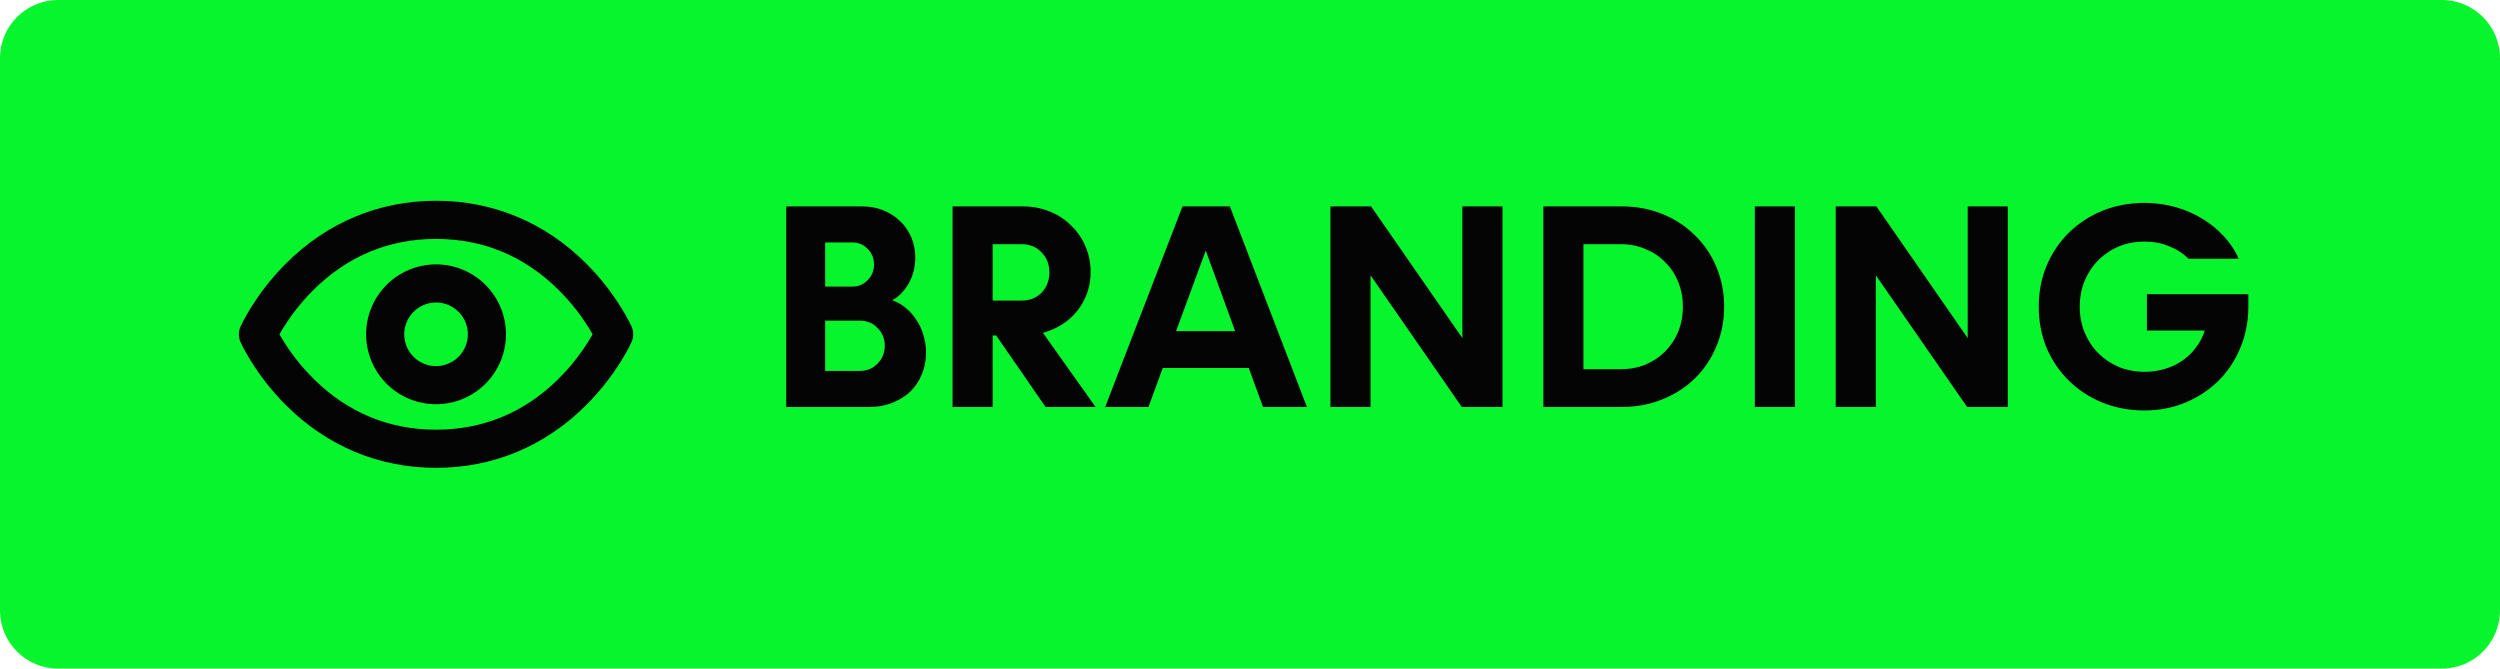
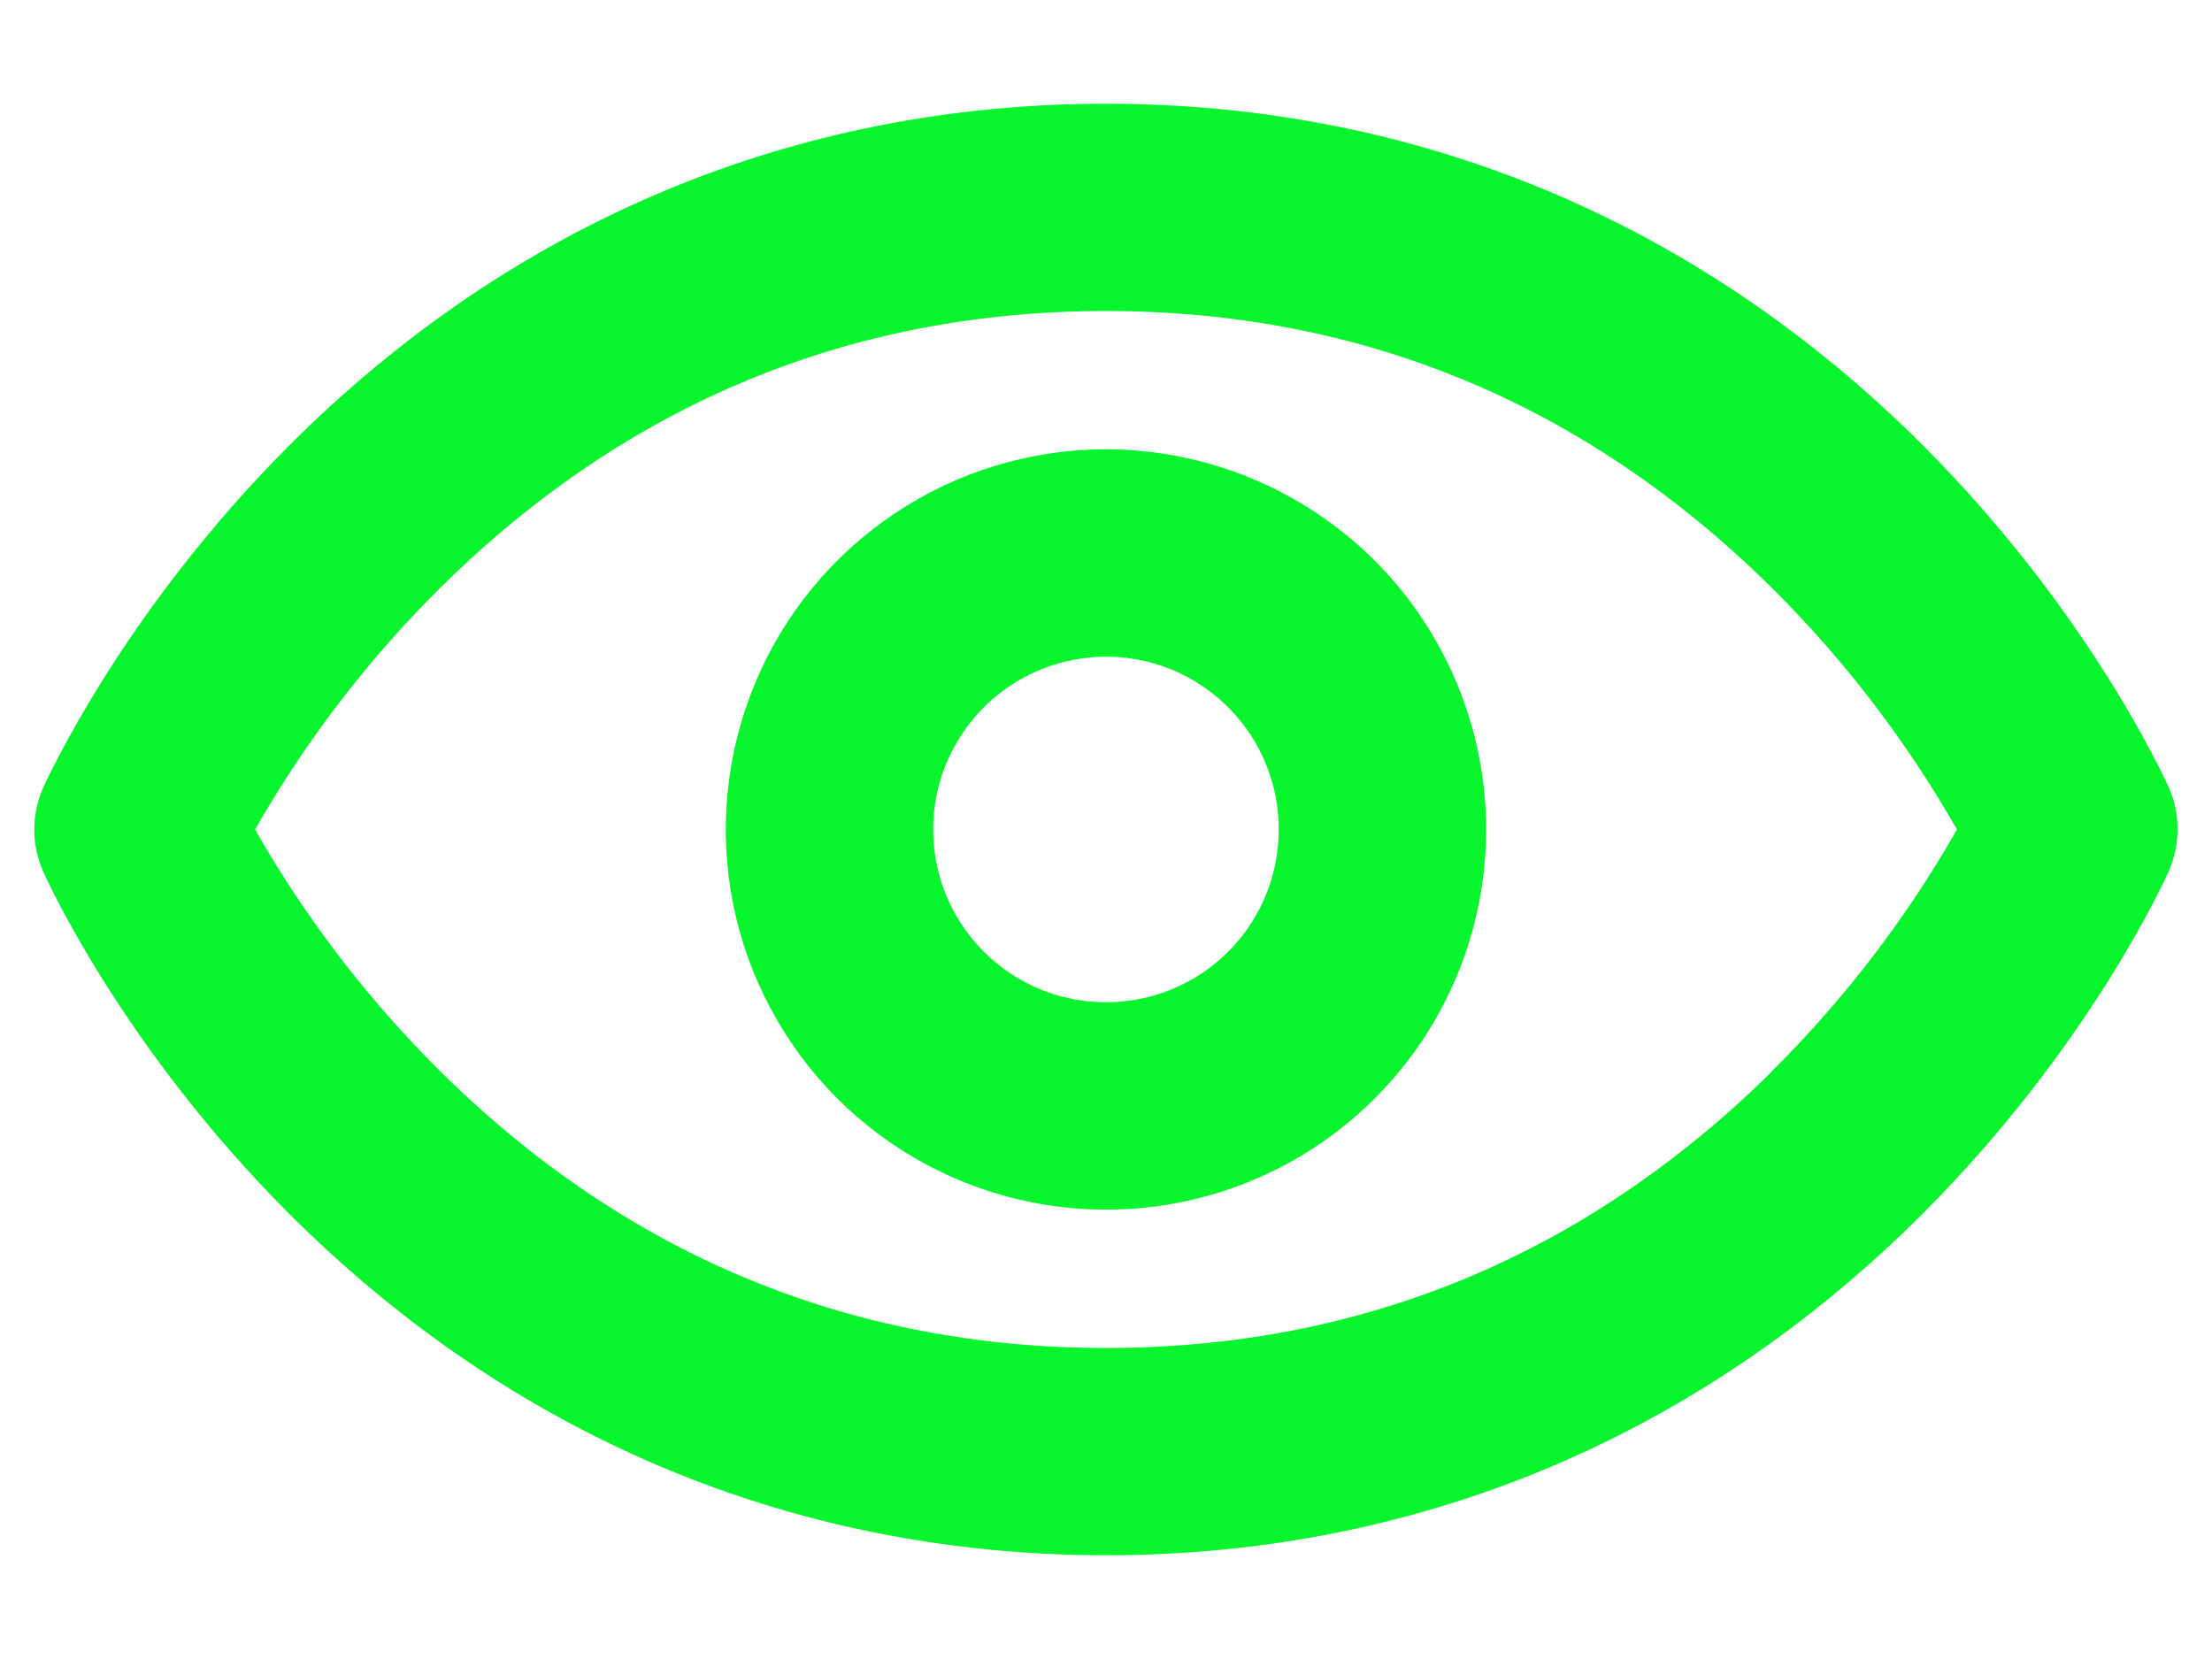
- <svg xmlns="http://www.w3.org/2000/svg" width="86" height="23" viewBox="0 0 86 23" fill="none">
-   <rect width="86" height="23" rx="2" fill="#07F52C" />
-   <path d="M21.727 11.234C21.706 11.189 21.227 10.126 20.169 9.068C18.753 7.654 16.969 6.906 15 6.906C13.031 6.906 11.247 7.654 9.833 9.068C8.774 10.126 8.295 11.189 8.273 11.234C8.236 11.318 8.217 11.409 8.217 11.5C8.217 11.592 8.236 11.683 8.273 11.767C8.294 11.812 8.773 12.875 9.832 13.933C11.247 15.347 13.031 16.094 15 16.094C16.969 16.094 18.753 15.347 20.167 13.933C21.226 12.875 21.705 11.812 21.725 11.767C21.762 11.683 21.782 11.592 21.782 11.5C21.782 11.409 21.763 11.318 21.727 11.234ZM19.208 13.038C18.034 14.194 16.618 14.781 15 14.781C13.382 14.781 11.966 14.194 10.794 13.038C10.333 12.581 9.936 12.064 9.614 11.5C9.936 10.936 10.333 10.419 10.794 9.963C11.967 8.806 13.382 8.219 15 8.219C16.618 8.219 18.033 8.806 19.206 9.963C19.667 10.419 20.064 10.936 20.386 11.5C20.064 12.064 19.667 12.581 19.206 13.038L19.208 13.038ZM15 9.094C14.524 9.094 14.059 9.235 13.663 9.499C13.268 9.764 12.959 10.139 12.777 10.579C12.595 11.019 12.547 11.503 12.64 11.969C12.733 12.436 12.962 12.865 13.299 13.201C13.635 13.538 14.064 13.767 14.531 13.86C14.997 13.953 15.481 13.905 15.921 13.723C16.36 13.541 16.736 13.232 17.001 12.837C17.265 12.441 17.406 11.976 17.406 11.5C17.406 10.862 17.152 10.25 16.701 9.799C16.25 9.348 15.638 9.094 15 9.094ZM15 12.594C14.784 12.594 14.572 12.53 14.392 12.409C14.213 12.289 14.072 12.118 13.989 11.919C13.907 11.719 13.885 11.499 13.927 11.287C13.97 11.075 14.074 10.88 14.227 10.727C14.38 10.574 14.575 10.47 14.787 10.427C14.999 10.385 15.219 10.407 15.419 10.489C15.618 10.572 15.789 10.713 15.909 10.892C16.03 11.072 16.094 11.284 16.094 11.5C16.094 11.79 15.979 12.068 15.773 12.273C15.568 12.479 15.29 12.594 15 12.594Z" fill="#040404" />
-   <path d="M30.696 10.33C30.869 10.39 31.026 10.48 31.166 10.6C31.306 10.713 31.426 10.85 31.526 11.01C31.632 11.163 31.712 11.337 31.766 11.53C31.826 11.723 31.856 11.923 31.856 12.13C31.856 12.403 31.806 12.657 31.706 12.89C31.612 13.117 31.479 13.313 31.306 13.48C31.132 13.64 30.926 13.767 30.686 13.86C30.452 13.953 30.196 14 29.916 14H27.046V7.1H29.656C29.916 7.1 30.156 7.143 30.376 7.23C30.596 7.317 30.789 7.44 30.956 7.6C31.122 7.753 31.252 7.94 31.346 8.16C31.439 8.373 31.486 8.607 31.486 8.86C31.486 9.18 31.412 9.473 31.266 9.74C31.119 10 30.929 10.197 30.696 10.33ZM28.386 8.34V9.86H29.316C29.522 9.86 29.699 9.787 29.846 9.64C29.992 9.493 30.066 9.313 30.066 9.1C30.066 8.887 29.992 8.707 29.846 8.56C29.706 8.413 29.529 8.34 29.316 8.34H28.386ZM29.576 12.76C29.822 12.76 30.026 12.677 30.186 12.51C30.352 12.343 30.436 12.137 30.436 11.89C30.436 11.65 30.352 11.447 30.186 11.28C30.026 11.113 29.822 11.03 29.576 11.03H28.386V12.76H29.576ZM34.268 11.54H34.148V14H32.768V7.1H35.178C35.512 7.1 35.818 7.157 36.098 7.27C36.385 7.383 36.632 7.543 36.838 7.75C37.052 7.95 37.218 8.19 37.338 8.47C37.458 8.743 37.518 9.04 37.518 9.36C37.518 9.613 37.478 9.853 37.398 10.08C37.318 10.307 37.205 10.51 37.058 10.69C36.918 10.87 36.745 11.027 36.538 11.16C36.338 11.287 36.118 11.383 35.878 11.45L37.688 14H35.968L34.268 11.54ZM34.148 10.34H35.148C35.422 10.34 35.648 10.25 35.828 10.07C36.008 9.883 36.098 9.65 36.098 9.37C36.098 9.09 36.008 8.86 35.828 8.68C35.648 8.493 35.422 8.4 35.148 8.4H34.148V10.34ZM42.958 12.66H39.998L39.508 14H38.018L40.678 7.1H42.308L44.958 14H43.448L42.958 12.66ZM42.488 11.39L41.478 8.62L40.458 11.39H42.488ZM51.686 7.1V14H50.286L47.146 9.47V14H45.766V7.1H47.166L50.306 11.63V7.1H51.686ZM55.791 7.1C56.291 7.1 56.754 7.187 57.181 7.36C57.614 7.533 57.987 7.777 58.301 8.09C58.621 8.397 58.867 8.76 59.041 9.18C59.221 9.6 59.311 10.057 59.311 10.55C59.311 11.043 59.221 11.5 59.041 11.92C58.867 12.34 58.621 12.707 58.301 13.02C57.987 13.327 57.614 13.567 57.181 13.74C56.754 13.913 56.291 14 55.791 14H53.091V7.1H55.791ZM55.761 12.7C56.067 12.7 56.351 12.647 56.611 12.54C56.871 12.427 57.094 12.277 57.281 12.09C57.474 11.897 57.624 11.67 57.731 11.41C57.837 11.143 57.891 10.857 57.891 10.55C57.891 10.243 57.837 9.96 57.731 9.7C57.624 9.433 57.474 9.207 57.281 9.02C57.094 8.827 56.871 8.677 56.611 8.57C56.351 8.457 56.067 8.4 55.761 8.4H54.471V12.7H55.761ZM60.366 7.1H61.746V14H60.366V7.1ZM69.069 7.1V14H67.669L64.529 9.47V14H63.149V7.1H64.549L67.689 11.63V7.1H69.069ZM77.343 10.12V10.6C77.337 11.1 77.24 11.567 77.053 12C76.873 12.427 76.623 12.797 76.303 13.11C75.983 13.423 75.607 13.67 75.173 13.85C74.74 14.03 74.273 14.12 73.773 14.12C73.253 14.12 72.77 14.03 72.323 13.85C71.883 13.67 71.5 13.42 71.173 13.1C70.847 12.78 70.59 12.403 70.403 11.97C70.223 11.53 70.133 11.057 70.133 10.55C70.133 10.043 70.223 9.573 70.403 9.14C70.59 8.7 70.847 8.32 71.173 8C71.5 7.68 71.883 7.43 72.323 7.25C72.77 7.07 73.253 6.98 73.773 6.98C74.14 6.98 74.49 7.027 74.823 7.12C75.163 7.213 75.473 7.347 75.753 7.52C76.033 7.687 76.28 7.887 76.493 8.12C76.713 8.353 76.887 8.613 77.013 8.9H75.283C75.097 8.713 74.873 8.57 74.613 8.47C74.36 8.363 74.08 8.31 73.773 8.31C73.453 8.31 73.157 8.367 72.883 8.48C72.617 8.593 72.383 8.75 72.183 8.95C71.983 9.15 71.827 9.387 71.713 9.66C71.6 9.933 71.543 10.23 71.543 10.55C71.543 10.87 71.6 11.167 71.713 11.44C71.827 11.713 71.983 11.95 72.183 12.15C72.383 12.35 72.617 12.507 72.883 12.62C73.157 12.733 73.453 12.79 73.773 12.79C74.02 12.79 74.253 12.757 74.473 12.69C74.7 12.623 74.903 12.527 75.083 12.4C75.263 12.273 75.417 12.123 75.543 11.95C75.677 11.777 75.777 11.583 75.843 11.37H73.853V10.12H77.343Z" fill="#040404" />
+ <svg xmlns="http://www.w3.org/2000/svg" width="20" height="15" viewBox="0 0 20 15" fill="none">
+   <path d="M19.609 7.12C19.58 7.056 18.896 5.537 17.384 4.025C15.362 2.005 12.812 0.938 10 0.938C7.187 0.938 4.638 2.005 2.618 4.025C1.106 5.537 0.422 7.056 0.391 7.12C0.338 7.24 0.31 7.369 0.31 7.5C0.31 7.632 0.338 7.761 0.391 7.881C0.419 7.945 1.104 9.464 2.616 10.976C4.638 12.995 7.187 14.062 10 14.062C12.812 14.062 15.362 12.995 17.381 10.976C18.894 9.464 19.578 7.945 19.607 7.881C19.66 7.761 19.688 7.632 19.688 7.501C19.689 7.369 19.662 7.24 19.609 7.12ZM16.011 9.698C14.334 11.349 12.312 12.188 10 12.188C7.688 12.188 5.666 11.349 3.991 9.697C3.332 9.045 2.765 8.306 2.306 7.5C2.765 6.695 3.332 5.956 3.991 5.304C5.667 3.651 7.688 2.812 10 2.812C12.312 2.812 14.333 3.651 16.009 5.304C16.668 5.956 17.235 6.695 17.694 7.5C17.235 8.306 16.668 9.045 16.009 9.697L16.011 9.698ZM10 4.062C9.32 4.062 8.655 4.264 8.09 4.642C7.525 5.02 7.084 5.556 6.824 6.185C6.564 6.813 6.496 7.504 6.628 8.171C6.761 8.837 7.089 9.45 7.569 9.931C8.05 10.411 8.663 10.739 9.329 10.871C9.996 11.004 10.687 10.936 11.315 10.676C11.944 10.416 12.48 9.975 12.858 9.41C13.236 8.844 13.437 8.18 13.437 7.5C13.436 6.589 13.074 5.715 12.43 5.07C11.785 4.426 10.911 4.064 10 4.062ZM10 9.062C9.691 9.062 9.389 8.971 9.132 8.799C8.875 8.627 8.675 8.383 8.556 8.098C8.438 7.812 8.407 7.498 8.467 7.195C8.528 6.892 8.677 6.614 8.895 6.395C9.114 6.177 9.392 6.028 9.695 5.968C9.998 5.907 10.312 5.938 10.598 6.056C10.883 6.175 11.127 6.375 11.299 6.632C11.471 6.889 11.562 7.191 11.562 7.5C11.562 7.914 11.398 8.312 11.105 8.605C10.812 8.898 10.414 9.062 10 9.062Z" fill="#07F52C" />
</svg>
